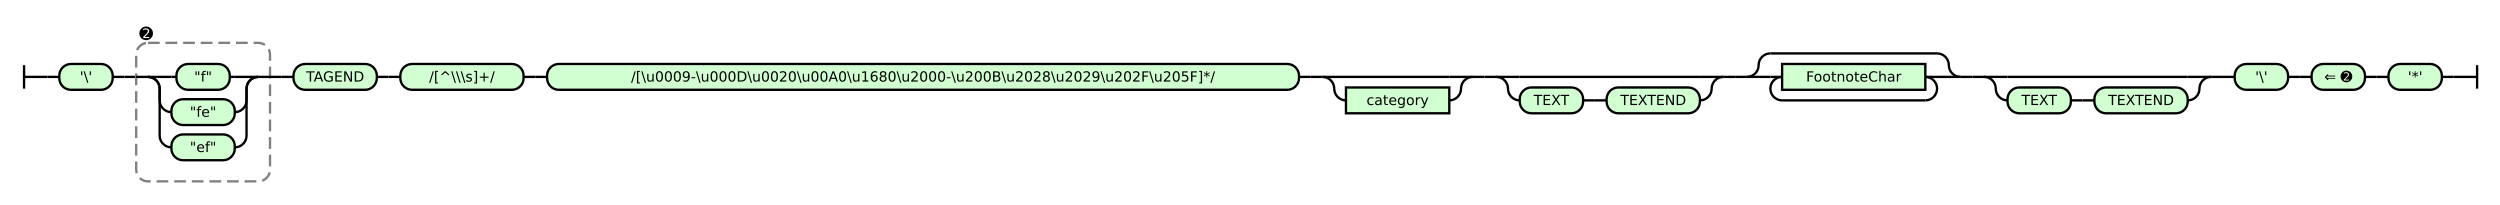
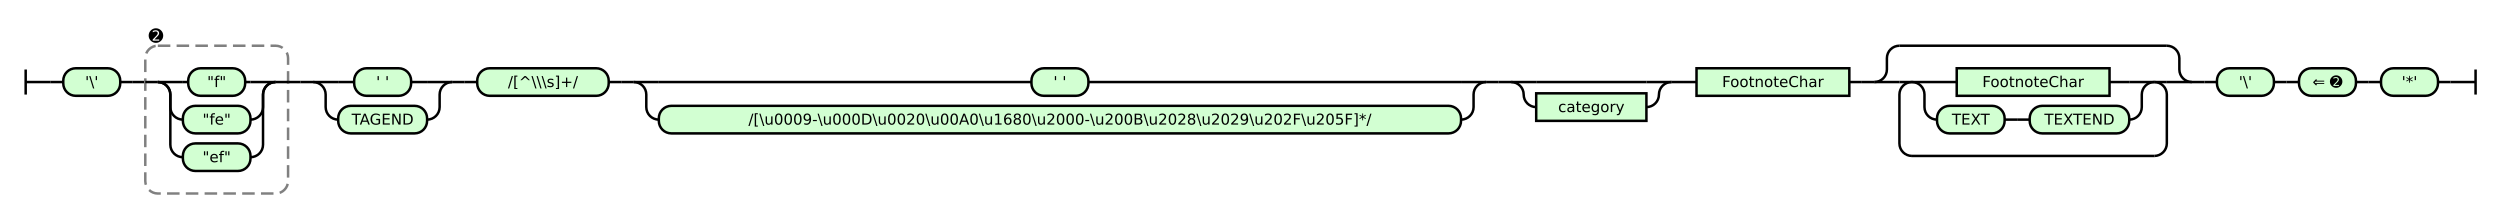
- <svg xmlns="http://www.w3.org/2000/svg" class="railroad-diagram" height="174" viewBox="0 0 2129.5 174" width="2129.5">
+ <svg xmlns="http://www.w3.org/2000/svg" class="railroad-diagram" height="174" viewBox="0 0 1996.0 174" width="1996.0">
  <g transform="translate(.5 .5)">
    <style>/*  */

    svg.railroad-diagram {
        background-color:hsl(30,20%,95%);
    }
    svg.railroad-diagram path {
        stroke-width: 2;
        stroke: black;
        fill: none;
    }
    svg.railroad-diagram text {
        font-size: 12px;
        text-anchor: middle;
        font-family: DejaVu Sans;
    }
    svg.railroad-diagram text.label {
        text-anchor:start;
    }
    svg.railroad-diagram text.comment {
        font-family: DejaVu Sans;
        font-size: 14px;
    }
    svg.railroad-diagram rect{
        stroke-width: 2;
        stroke:black;
        fill: rgb(210, 255, 210);
    }
    svg.railroad-diagram rect.group-box {
        stroke: gray;
        stroke-dasharray: 10 5;
        fill: none;
    }
    .terminal {
        font-family: DejaVu Sans;
    }

/*  */
</style>
    <g>
      <path d="M 20 55 v 20 m 0 -10 h 20" />
    </g>
    <path d="M 40 65 h 10" />
    <g>
      <path d="M 50 65 h 0.0" />
-       <path d="M 2079.5 65 h 0.0" />
+       <path d="M 1946.0 65 h 0.0" />
      <g class="terminal ">
        <path d="M 50.0 65 h 0.0" />
        <path d="M 95.5 65 h 0.0" />
        <rect height="22" rx="10" ry="10" width="45.5" x="50.0" y="54" />
        <text x="72.75" y="69">'\'</text>
      </g>
      <path d="M 95.5 65 h 10" />
      <path d="M 105.5 65 h 10" />
      <g>
        <path d="M 115.5 65 h 0.0" />
        <path d="M 229.5 65 h 0.0" />
        <rect class="group-box" height="118" rx="10" ry="10" width="114.0" x="115.5" y="36" />
        <g>
          <path d="M 115.5 65 h 10.0" />
          <path d="M 219.5 65 h 10.0" />
          <g>
            <path d="M 125.5 65 h 0.0" />
            <path d="M 219.5 65 h 0.0" />
            <path d="M 125.5 65 h 20" />
            <g class="terminal ">
              <path d="M 145.5 65 h 4.25" />
              <path d="M 195.25 65 h 4.25" />
              <rect height="22" rx="10" ry="10" width="45.5" x="149.75" y="54" />
              <text x="172.5" y="69">"f"</text>
            </g>
            <path d="M 199.5 65 h 20" />
            <path d="M 125.5 65 a 10 10 0 0 1 10 10 v 10 a 10 10 0 0 0 10 10" />
            <g class="terminal ">
              <path d="M 145.5 95 h 0.0" />
              <path d="M 199.5 95 h 0.0" />
              <rect height="22" rx="10" ry="10" width="54.0" x="145.5" y="84" />
              <text x="172.5" y="99">"fe"</text>
            </g>
            <path d="M 199.5 95 a 10 10 0 0 0 10 -10 v -10 a 10 10 0 0 1 10 -10" />
            <path d="M 125.5 65 a 10 10 0 0 1 10 10 v 40 a 10 10 0 0 0 10 10" />
            <g class="terminal ">
              <path d="M 145.5 125 h 0.0" />
              <path d="M 199.5 125 h 0.0" />
              <rect height="22" rx="10" ry="10" width="54.0" x="145.5" y="114" />
              <text x="172.5" y="129">"ef"</text>
            </g>
            <path d="M 199.5 125 a 10 10 0 0 0 10 -10 v -40 a 10 10 0 0 1 10 -10" />
          </g>
        </g>
        <g class="non-terminal ">
          <path d="M 115.5 28 h 0.0" />
          <path d="M 132.5 28 h 0.0" />
          <text class="comment" x="124.0" y="33">➋</text>
        </g>
      </g>
      <path d="M 229.5 65 h 10" />
      <path d="M 239.5 65 h 10" />
-       <g class="terminal ">
+       <g>
        <path d="M 249.5 65 h 0.0" />
-         <path d="M 320.5 65 h 0.0" />
-         <rect height="22" rx="10" ry="10" width="71.0" x="249.5" y="54" />
-         <text x="285.0" y="69">TAGEND</text>
-       </g>
-       <path d="M 320.5 65 h 10" />
-       <path d="M 330.5 65 h 10" />
-       <g class="terminal ">
-         <path d="M 340.5 65 h 0.0" />
-         <path d="M 445.5 65 h 0.0" />
-         <rect height="22" rx="10" ry="10" width="105.0" x="340.5" y="54" />
-         <text x="393.0" y="69">/[^\\\s]+/</text>
-       </g>
-       <path d="M 445.5 65 h 10" />
-       <path d="M 455.5 65 h 10" />
-       <g class="terminal ">
-         <path d="M 465.5 65 h 0.0" />
-         <path d="M 1106.0 65 h 0.0" />
-         <rect height="22" rx="10" ry="10" width="640.5" x="465.5" y="54" />
-         <text x="785.75" y="69">/[\u0009-\u000D\u0020\u00A0\u1680\u2000-\u200B\u2028\u2029\u202F\u205F]*/</text>
-       </g>
-       <path d="M 1106.0 65 h 10" />
-       <path d="M 1116.0 65 h 10" />
-       <g>
-         <path d="M 1126.0 65 h 0.0" />
-         <path d="M 1254.0 65 h 0.0" />
-         <path d="M 1126.0 65 h 20" />
-         <g>
-           <path d="M 1146.0 65 h 88.0" />
-         </g>
-         <path d="M 1234.0 65 h 20" />
-         <path d="M 1126.0 65 a 10 10 0 0 1 10 10 v 0 a 10 10 0 0 0 10 10" />
+         <path d="M 360.5 65 h 0.0" />
+         <path d="M 249.5 65 h 20" />
+         <g class="terminal ">
+           <path d="M 269.5 65 h 12.75" />
+           <path d="M 327.75 65 h 12.75" />
+           <rect height="22" rx="10" ry="10" width="45.5" x="282.25" y="54" />
+           <text x="305.0" y="69">' '</text>
+         </g>
+         <path d="M 340.5 65 h 20" />
+         <path d="M 249.5 65 a 10 10 0 0 1 10 10 v 10 a 10 10 0 0 0 10 10" />
+         <g class="terminal ">
+           <path d="M 269.5 95 h 0.0" />
+           <path d="M 340.5 95 h 0.0" />
+           <rect height="22" rx="10" ry="10" width="71.0" x="269.5" y="84" />
+           <text x="305.0" y="99">TAGEND</text>
+         </g>
+         <path d="M 340.5 95 a 10 10 0 0 0 10 -10 v -10 a 10 10 0 0 1 10 -10" />
+       </g>
+       <path d="M 360.5 65 h 10" />
+       <path d="M 370.5 65 h 10" />
+       <g class="terminal ">
+         <path d="M 380.5 65 h 0.0" />
+         <path d="M 485.5 65 h 0.0" />
+         <rect height="22" rx="10" ry="10" width="105.0" x="380.5" y="54" />
+         <text x="433.0" y="69">/[^\\\s]+/</text>
+       </g>
+       <path d="M 485.5 65 h 10" />
+       <path d="M 495.5 65 h 10" />
+       <g>
+         <path d="M 505.5 65 h 0.0" />
+         <path d="M 1186.0 65 h 0.0" />
+         <path d="M 505.5 65 h 20" />
+         <g class="terminal ">
+           <path d="M 525.5 65 h 297.5" />
+           <path d="M 868.5 65 h 297.5" />
+           <rect height="22" rx="10" ry="10" width="45.5" x="823.0" y="54" />
+           <text x="845.75" y="69">' '</text>
+         </g>
+         <path d="M 1166.0 65 h 20" />
+         <path d="M 505.5 65 a 10 10 0 0 1 10 10 v 10 a 10 10 0 0 0 10 10" />
+         <g class="terminal ">
+           <path d="M 525.5 95 h 0.0" />
+           <path d="M 1166.0 95 h 0.0" />
+           <rect height="22" rx="10" ry="10" width="640.5" x="525.5" y="84" />
+           <text x="845.75" y="99">/[\u0009-\u000D\u0020\u00A0\u1680\u2000-\u200B\u2028\u2029\u202F\u205F]*/</text>
+         </g>
+         <path d="M 1166.0 95 a 10 10 0 0 0 10 -10 v -10 a 10 10 0 0 1 10 -10" />
+       </g>
+       <path d="M 1186.0 65 h 10" />
+       <path d="M 1196.0 65 h 10" />
+       <g>
+         <path d="M 1206.0 65 h 0.0" />
+         <path d="M 1334.0 65 h 0.0" />
+         <path d="M 1206.0 65 h 20" />
+         <g>
+           <path d="M 1226.0 65 h 88.0" />
+         </g>
+         <path d="M 1314.0 65 h 20" />
+         <path d="M 1206.0 65 a 10 10 0 0 1 10 10 v 0 a 10 10 0 0 0 10 10" />
        <g class="non-terminal ">
-           <path d="M 1146.0 85 h 0.0" />
-           <path d="M 1234.0 85 h 0.0" />
-           <rect height="22" width="88.0" x="1146.0" y="74" />
-           <text x="1190.0" y="89">category</text>
-         </g>
-         <path d="M 1234.0 85 a 10 10 0 0 0 10 -10 v 0 a 10 10 0 0 1 10 -10" />
-       </g>
-       <path d="M 1254.0 65 h 10" />
-       <path d="M 1264.0 65 h 10" />
-       <g>
-         <path d="M 1274.0 65 h 0.0" />
-         <path d="M 1467.5 65 h 0.0" />
-         <path d="M 1274.0 65 h 20" />
-         <g>
-           <path d="M 1294.0 65 h 153.5" />
-         </g>
-         <path d="M 1447.5 65 h 20" />
-         <path d="M 1274.0 65 a 10 10 0 0 1 10 10 v 0 a 10 10 0 0 0 10 10" />
-         <g>
-           <path d="M 1294.0 85 h 0.0" />
-           <path d="M 1447.5 85 h 0.0" />
-           <g class="terminal ">
-             <path d="M 1294.0 85 h 0.0" />
-             <path d="M 1348.0 85 h 0.0" />
-             <rect height="22" rx="10" ry="10" width="54.0" x="1294.0" y="74" />
-             <text x="1321.0" y="89">TEXT</text>
+           <path d="M 1226.0 85 h 0.0" />
+           <path d="M 1314.0 85 h 0.0" />
+           <rect height="22" width="88.0" x="1226.0" y="74" />
+           <text x="1270.0" y="89">category</text>
+         </g>
+         <path d="M 1314.0 85 a 10 10 0 0 0 10 -10 v 0 a 10 10 0 0 1 10 -10" />
+       </g>
+       <path d="M 1334.0 65 h 10" />
+       <path d="M 1344.0 65 h 10" />
+       <g class="non-terminal ">
+         <path d="M 1354.0 65 h 0.0" />
+         <path d="M 1476.0 65 h 0.0" />
+         <rect height="22" width="122.0" x="1354.0" y="54" />
+         <text x="1415.0" y="69">FootnoteChar</text>
+       </g>
+       <path d="M 1476.0 65 h 10" />
+       <path d="M 1486.0 65 h 10" />
+       <g>
+         <path d="M 1496.0 65 h 0.0" />
+         <path d="M 1749.5 65 h 0.0" />
+         <path d="M 1496.0 65 a 10 10 0 0 0 10 -10 v -9 a 10 10 0 0 1 10 -10" />
+         <g>
+           <path d="M 1516.0 36 h 213.5" />
+         </g>
+         <path d="M 1729.5 36 a 10 10 0 0 1 10 10 v 9 a 10 10 0 0 0 10 10" />
+         <path d="M 1496.0 65 h 20" />
+         <g>
+           <path d="M 1516.0 65 h 0.0" />
+           <path d="M 1729.5 65 h 0.0" />
+           <path d="M 1516.0 65 h 10" />
+           <g>
+             <path d="M 1526.0 65 h 0.0" />
+             <path d="M 1719.5 65 h 0.0" />
+             <path d="M 1526.0 65 h 20" />
+             <g class="non-terminal ">
+               <path d="M 1546.0 65 h 15.75" />
+               <path d="M 1683.75 65 h 15.75" />
+               <rect height="22" width="122.0" x="1561.75" y="54" />
+               <text x="1622.75" y="69">FootnoteChar</text>
+             </g>
+             <path d="M 1699.5 65 h 20" />
+             <path d="M 1526.0 65 a 10 10 0 0 1 10 10 v 10 a 10 10 0 0 0 10 10" />
+             <g>
+               <path d="M 1546.0 95 h 0.0" />
+               <path d="M 1699.5 95 h 0.0" />
+               <g class="terminal ">
+                 <path d="M 1546.0 95 h 0.0" />
+                 <path d="M 1600.0 95 h 0.0" />
+                 <rect height="22" rx="10" ry="10" width="54.0" x="1546.0" y="84" />
+                 <text x="1573.0" y="99">TEXT</text>
+               </g>
+               <path d="M 1600.0 95 h 10" />
+               <path d="M 1610.0 95 h 10" />
+               <g class="terminal ">
+                 <path d="M 1620.0 95 h 0.0" />
+                 <path d="M 1699.5 95 h 0.0" />
+                 <rect height="22" rx="10" ry="10" width="79.5" x="1620.0" y="84" />
+                 <text x="1659.75" y="99">TEXTEND</text>
+               </g>
+             </g>
+             <path d="M 1699.5 95 a 10 10 0 0 0 10 -10 v -10 a 10 10 0 0 1 10 -10" />
          </g>
-           <path d="M 1348.0 85 h 10" />
-           <path d="M 1358.0 85 h 10" />
-           <g class="terminal ">
-             <path d="M 1368.0 85 h 0.0" />
-             <path d="M 1447.5 85 h 0.0" />
-             <rect height="22" rx="10" ry="10" width="79.5" x="1368.0" y="74" />
-             <text x="1407.75" y="89">TEXTEND</text>
+           <path d="M 1719.5 65 h 10" />
+           <path d="M 1526.0 65 a 10 10 0 0 0 -10 10 v 39 a 10 10 0 0 0 10 10" />
+           <g>
+             <path d="M 1526.0 124 h 193.5" />
          </g>
-         </g>
-         <path d="M 1447.5 85 a 10 10 0 0 0 10 -10 v 0 a 10 10 0 0 1 10 -10" />
-       </g>
-       <path d="M 1467.5 65 h 10" />
-       <path d="M 1477.5 65 h 10" />
-       <g>
-         <path d="M 1487.5 65 h 0.0" />
-         <path d="M 1669.5 65 h 0.0" />
-         <path d="M 1487.5 65 a 10 10 0 0 0 10 -10 v 0 a 10 10 0 0 1 10 -10" />
-         <g>
-           <path d="M 1507.5 45 h 142.0" />
-         </g>
-         <path d="M 1649.5 45 a 10 10 0 0 1 10 10 v 0 a 10 10 0 0 0 10 10" />
-         <path d="M 1487.5 65 h 20" />
-         <g>
-           <path d="M 1507.5 65 h 0.0" />
-           <path d="M 1649.5 65 h 0.0" />
-           <path d="M 1507.5 65 h 10" />
-           <g class="non-terminal ">
-             <path d="M 1517.5 65 h 0.0" />
-             <path d="M 1639.5 65 h 0.0" />
-             <rect height="22" width="122.0" x="1517.5" y="54" />
-             <text x="1578.5" y="69">FootnoteChar</text>
-           </g>
-           <path d="M 1639.5 65 h 10" />
-           <path d="M 1517.5 65 a 10 10 0 0 0 -10 10 v 0 a 10 10 0 0 0 10 10" />
-           <g>
-             <path d="M 1517.5 85 h 122.0" />
-           </g>
-           <path d="M 1639.5 85 a 10 10 0 0 0 10 -10 v 0 a 10 10 0 0 0 -10 -10" />
-         </g>
-         <path d="M 1649.5 65 h 20" />
-       </g>
-       <path d="M 1669.5 65 h 10" />
-       <path d="M 1679.5 65 h 10" />
-       <g>
-         <path d="M 1689.5 65 h 0.0" />
-         <path d="M 1883.0 65 h 0.0" />
-         <path d="M 1689.5 65 h 20" />
-         <g>
-           <path d="M 1709.5 65 h 153.5" />
-         </g>
-         <path d="M 1863.0 65 h 20" />
-         <path d="M 1689.5 65 a 10 10 0 0 1 10 10 v 0 a 10 10 0 0 0 10 10" />
-         <g>
-           <path d="M 1709.5 85 h 0.0" />
-           <path d="M 1863.0 85 h 0.0" />
-           <g class="terminal ">
-             <path d="M 1709.5 85 h 0.0" />
-             <path d="M 1763.5 85 h 0.0" />
-             <rect height="22" rx="10" ry="10" width="54.0" x="1709.5" y="74" />
-             <text x="1736.5" y="89">TEXT</text>
-           </g>
-           <path d="M 1763.5 85 h 10" />
-           <path d="M 1773.5 85 h 10" />
-           <g class="terminal ">
-             <path d="M 1783.5 85 h 0.0" />
-             <path d="M 1863.0 85 h 0.0" />
-             <rect height="22" rx="10" ry="10" width="79.5" x="1783.5" y="74" />
-             <text x="1823.25" y="89">TEXTEND</text>
-           </g>
-         </g>
-         <path d="M 1863.0 85 a 10 10 0 0 0 10 -10 v 0 a 10 10 0 0 1 10 -10" />
-       </g>
-       <path d="M 1883.0 65 h 10" />
-       <path d="M 1893.0 65 h 10" />
-       <g class="terminal ">
-         <path d="M 1903.0 65 h 0.0" />
-         <path d="M 1948.5 65 h 0.0" />
-         <rect height="22" rx="10" ry="10" width="45.5" x="1903.0" y="54" />
-         <text x="1925.75" y="69">'\'</text>
-       </g>
-       <path d="M 1948.5 65 h 10" />
-       <path d="M 1958.5 65 h 10" />
-       <g class="terminal ">
-         <path d="M 1968.5 65 h 0.0" />
-         <path d="M 2014.0 65 h 0.0" />
-         <rect height="22" rx="10" ry="10" width="45.5" x="1968.5" y="54" />
-         <text x="1991.25" y="69">⇐ ➋</text>
-       </g>
-       <path d="M 2014.0 65 h 10" />
-       <path d="M 2024.0 65 h 10" />
-       <g class="terminal ">
-         <path d="M 2034.0 65 h 0.0" />
-         <path d="M 2079.5 65 h 0.0" />
-         <rect height="22" rx="10" ry="10" width="45.5" x="2034.0" y="54" />
-         <text x="2056.75" y="69">'*'</text>
+           <path d="M 1719.5 124 a 10 10 0 0 0 10 -10 v -39 a 10 10 0 0 0 -10 -10" />
+         </g>
+         <path d="M 1729.5 65 h 20" />
+       </g>
+       <path d="M 1749.5 65 h 10" />
+       <path d="M 1759.5 65 h 10" />
+       <g class="terminal ">
+         <path d="M 1769.5 65 h 0.0" />
+         <path d="M 1815.0 65 h 0.0" />
+         <rect height="22" rx="10" ry="10" width="45.5" x="1769.5" y="54" />
+         <text x="1792.25" y="69">'\'</text>
+       </g>
+       <path d="M 1815.0 65 h 10" />
+       <path d="M 1825.0 65 h 10" />
+       <g class="terminal ">
+         <path d="M 1835.0 65 h 0.0" />
+         <path d="M 1880.5 65 h 0.0" />
+         <rect height="22" rx="10" ry="10" width="45.5" x="1835.0" y="54" />
+         <text x="1857.75" y="69">⇐ ➋</text>
+       </g>
+       <path d="M 1880.5 65 h 10" />
+       <path d="M 1890.5 65 h 10" />
+       <g class="terminal ">
+         <path d="M 1900.5 65 h 0.0" />
+         <path d="M 1946.0 65 h 0.0" />
+         <rect height="22" rx="10" ry="10" width="45.5" x="1900.5" y="54" />
+         <text x="1923.25" y="69">'*'</text>
      </g>
    </g>
-     <path d="M 2079.5 65 h 10" />
-     <path d="M 2089.5 65 h 20 m 0 -10 v 20" />
+     <path d="M 1946.0 65 h 10" />
+     <path d="M 1956.0 65 h 20 m 0 -10 v 20" />
  </g>
</svg>
